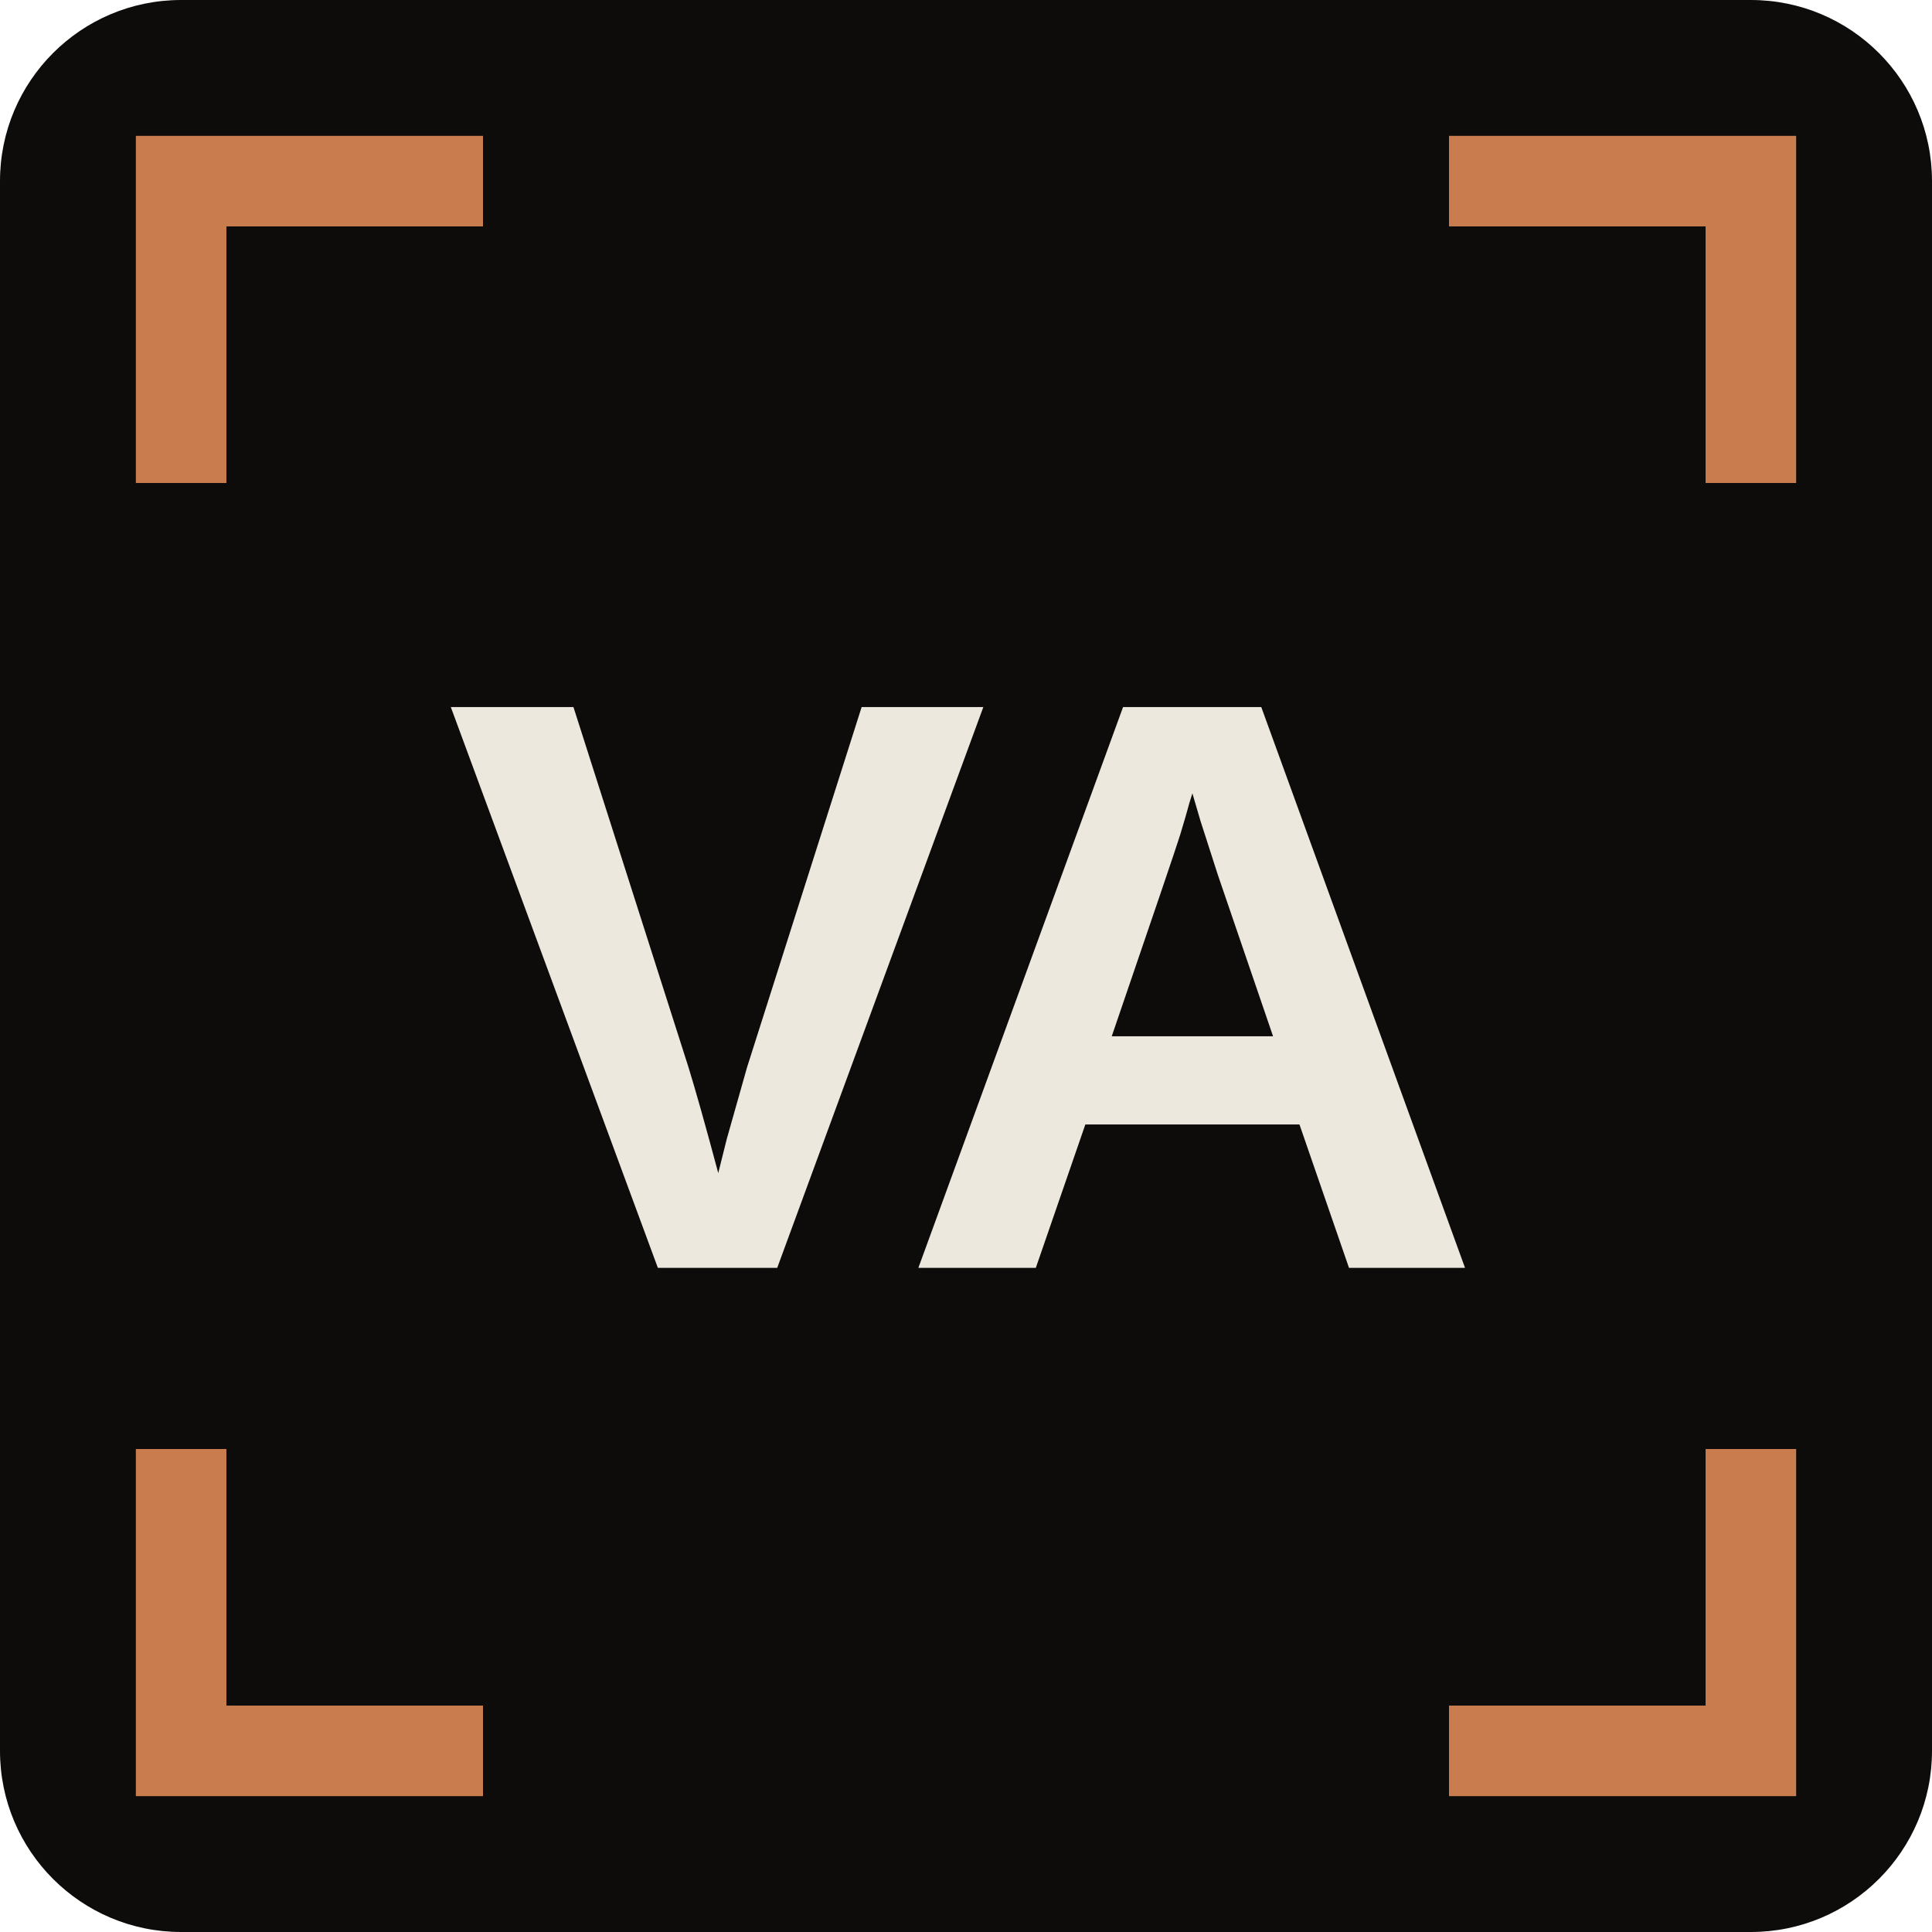
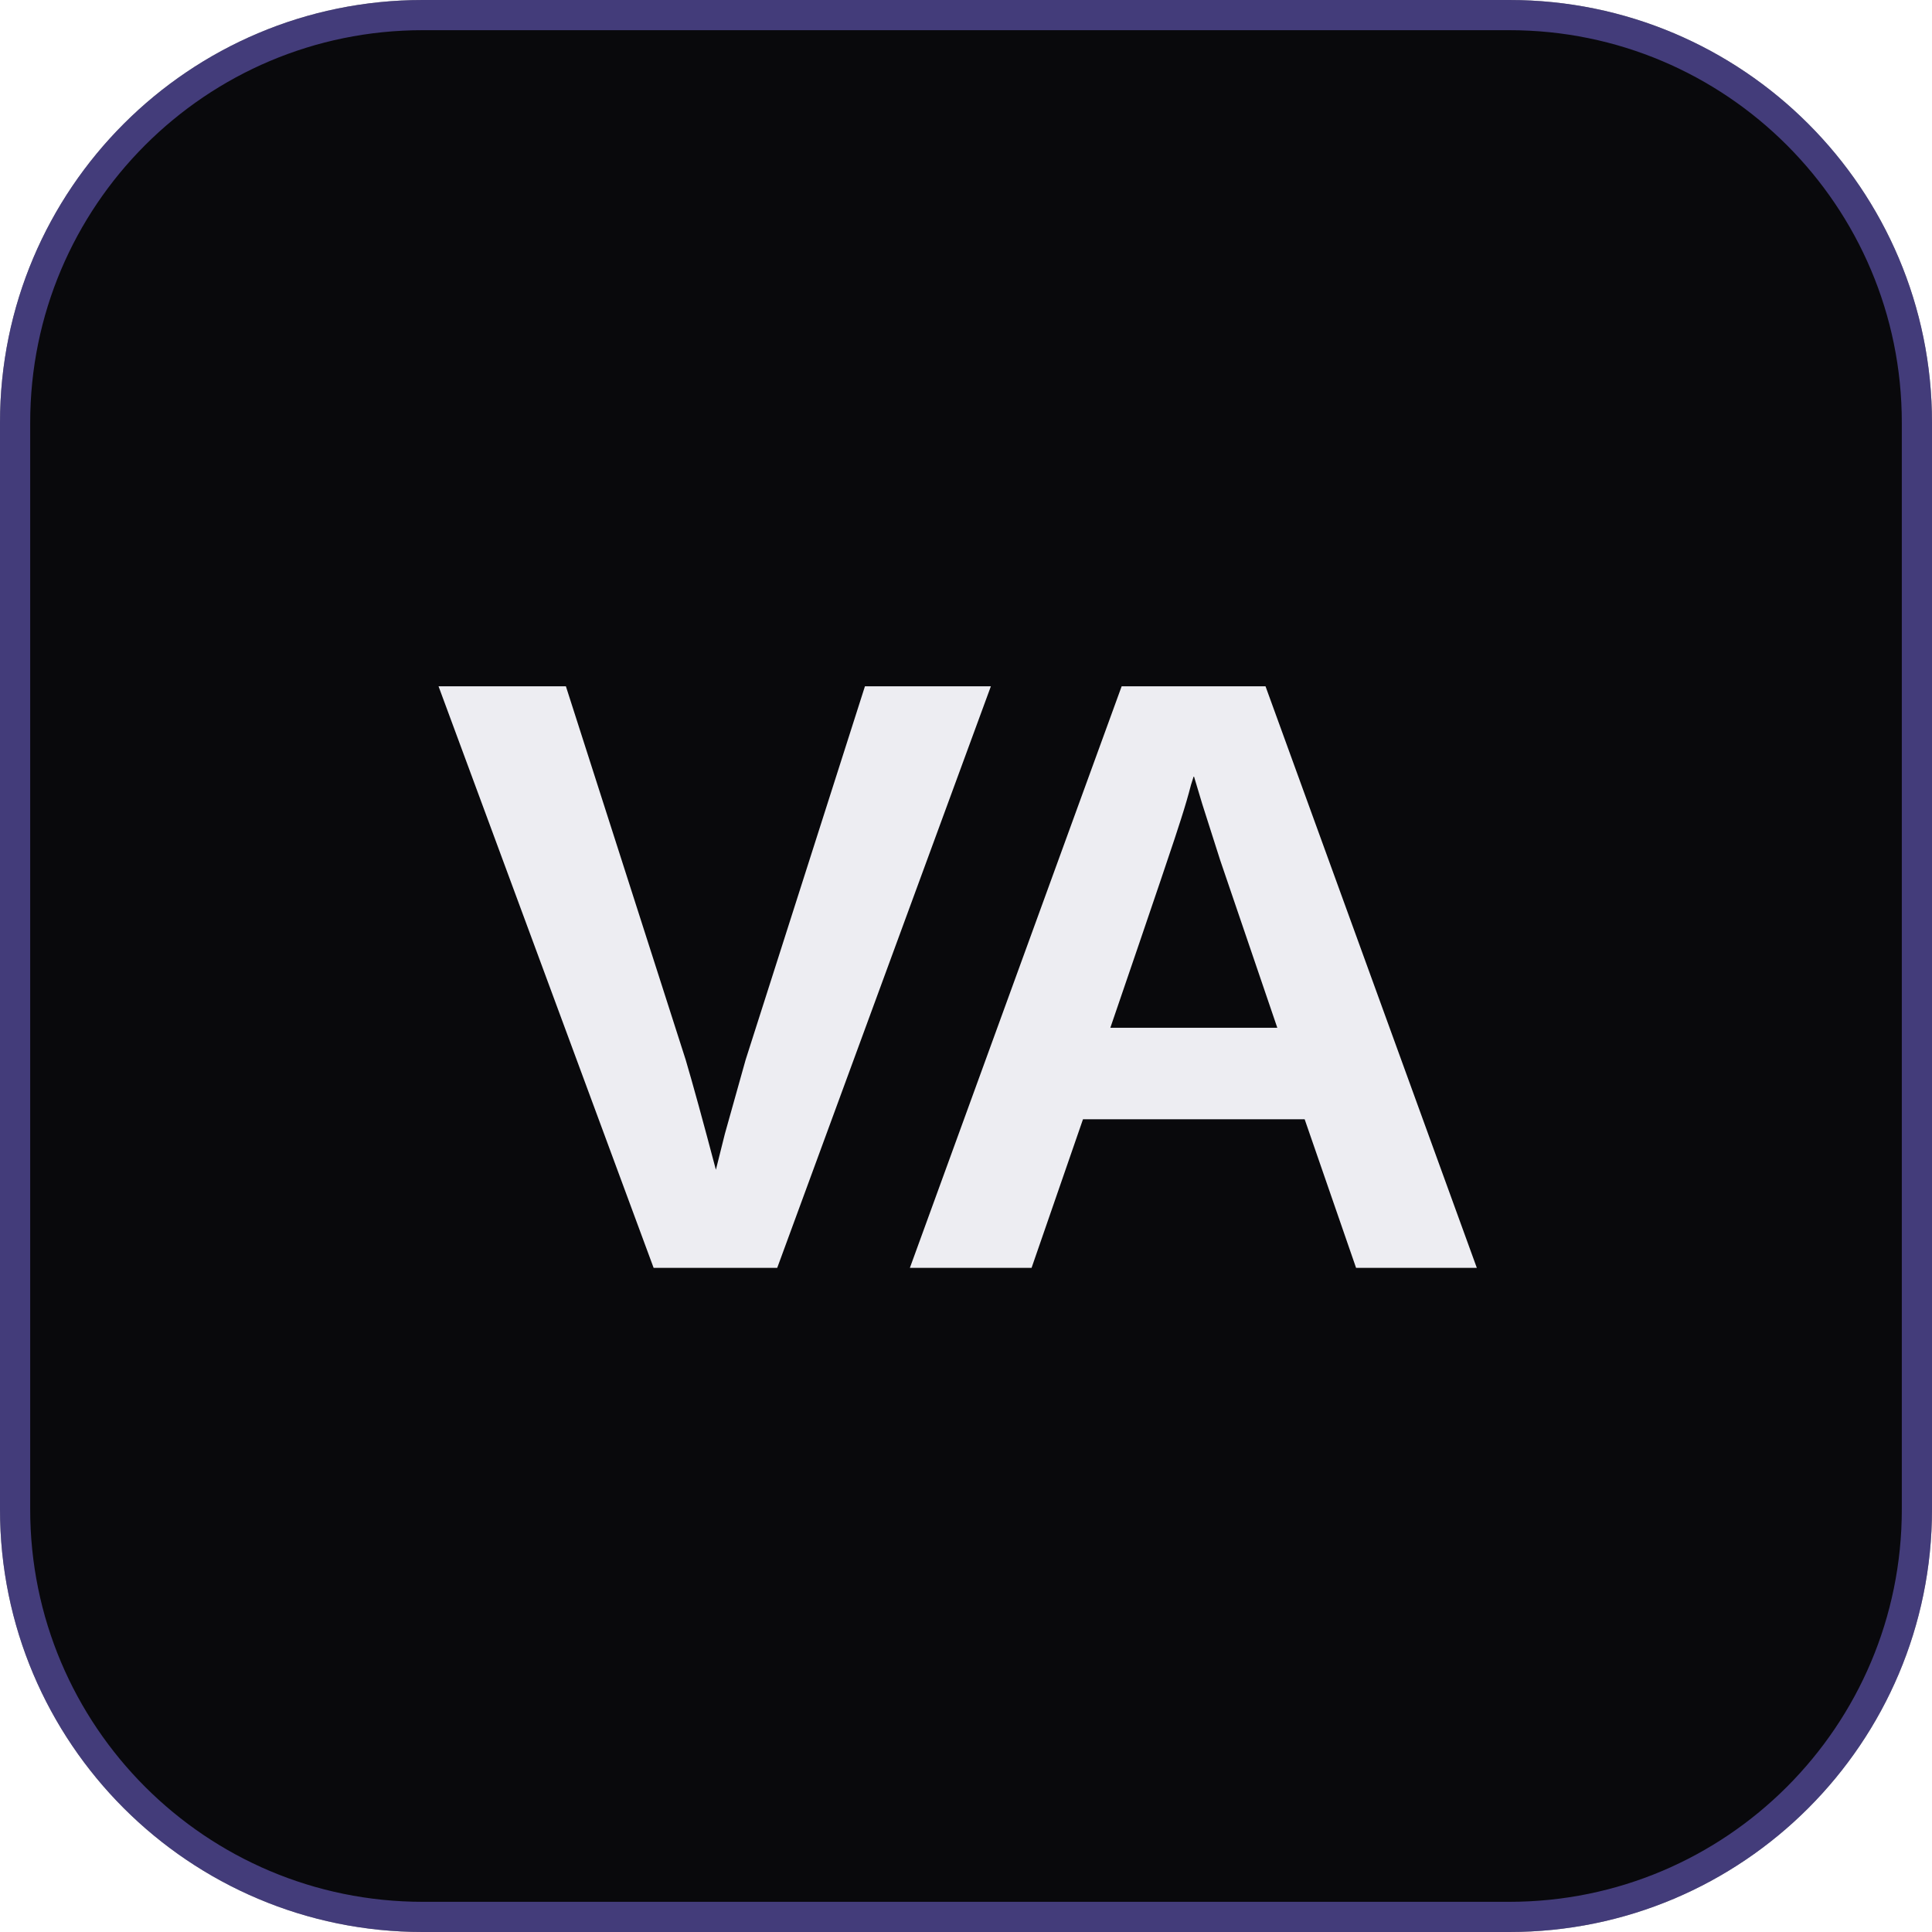
<svg xmlns="http://www.w3.org/2000/svg" viewBox="0 0 64 64">
-   <rect width="64" height="64" rx="6" fill="#0d0c0a" />
-   <g fill="none" stroke="#c97d4f" stroke-width="3">
-     <path d="M6 16V6h10" />
-     <path d="M48 6h10v10" />
-     <path d="M58 48v10H48" />
-     <path d="M16 58H6V48" />
-   </g>
-   <text x="32" y="42" text-anchor="middle" font-family="'Segoe UI', Arial, sans-serif" font-size="27" font-weight="700" letter-spacing="-1" fill="#ede8de">VA</text>
+   <rect width="64" height="64" rx="14" fill="#09090c" />
+   <rect x="0.5" y="0.5" width="63" height="63" rx="13.5" fill="none" stroke="#8b7bff" stroke-opacity=".45" />
+   <text x="32" y="42" text-anchor="middle" font-family="Geist, 'Segoe UI', Arial, sans-serif" font-size="28" font-weight="600" letter-spacing="-1.5" fill="#ededf2">VA</text>
</svg>
